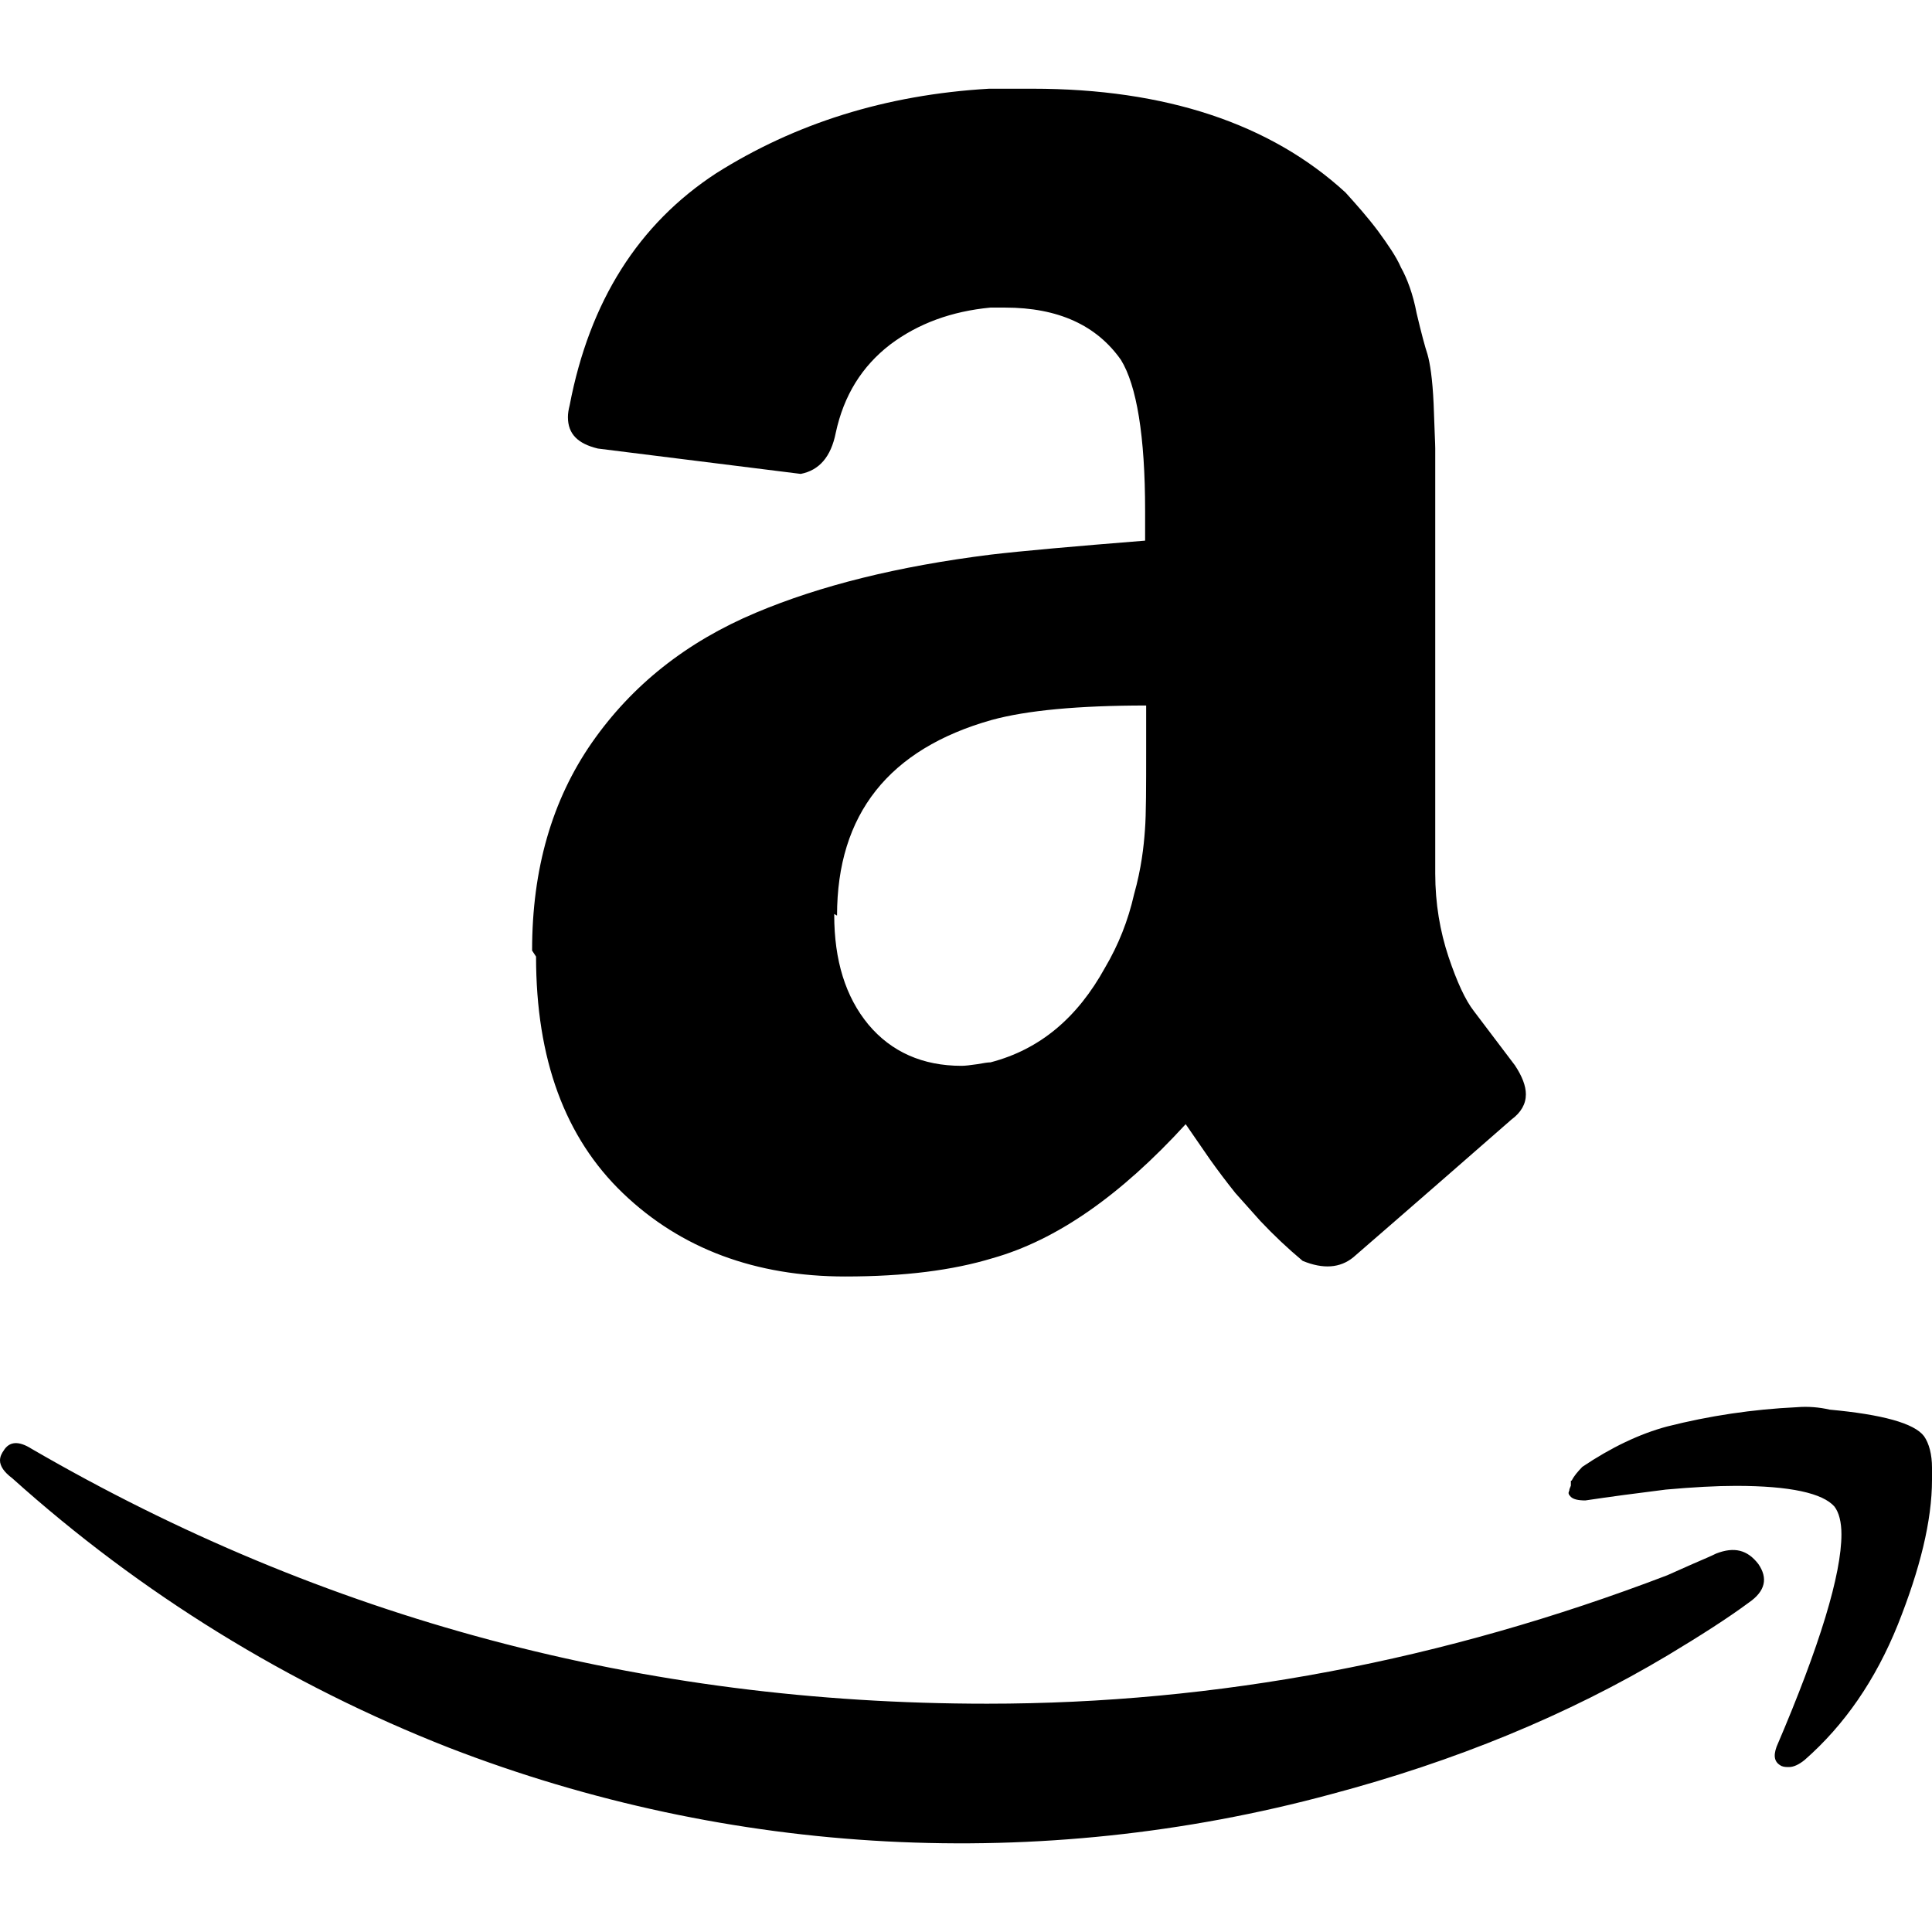
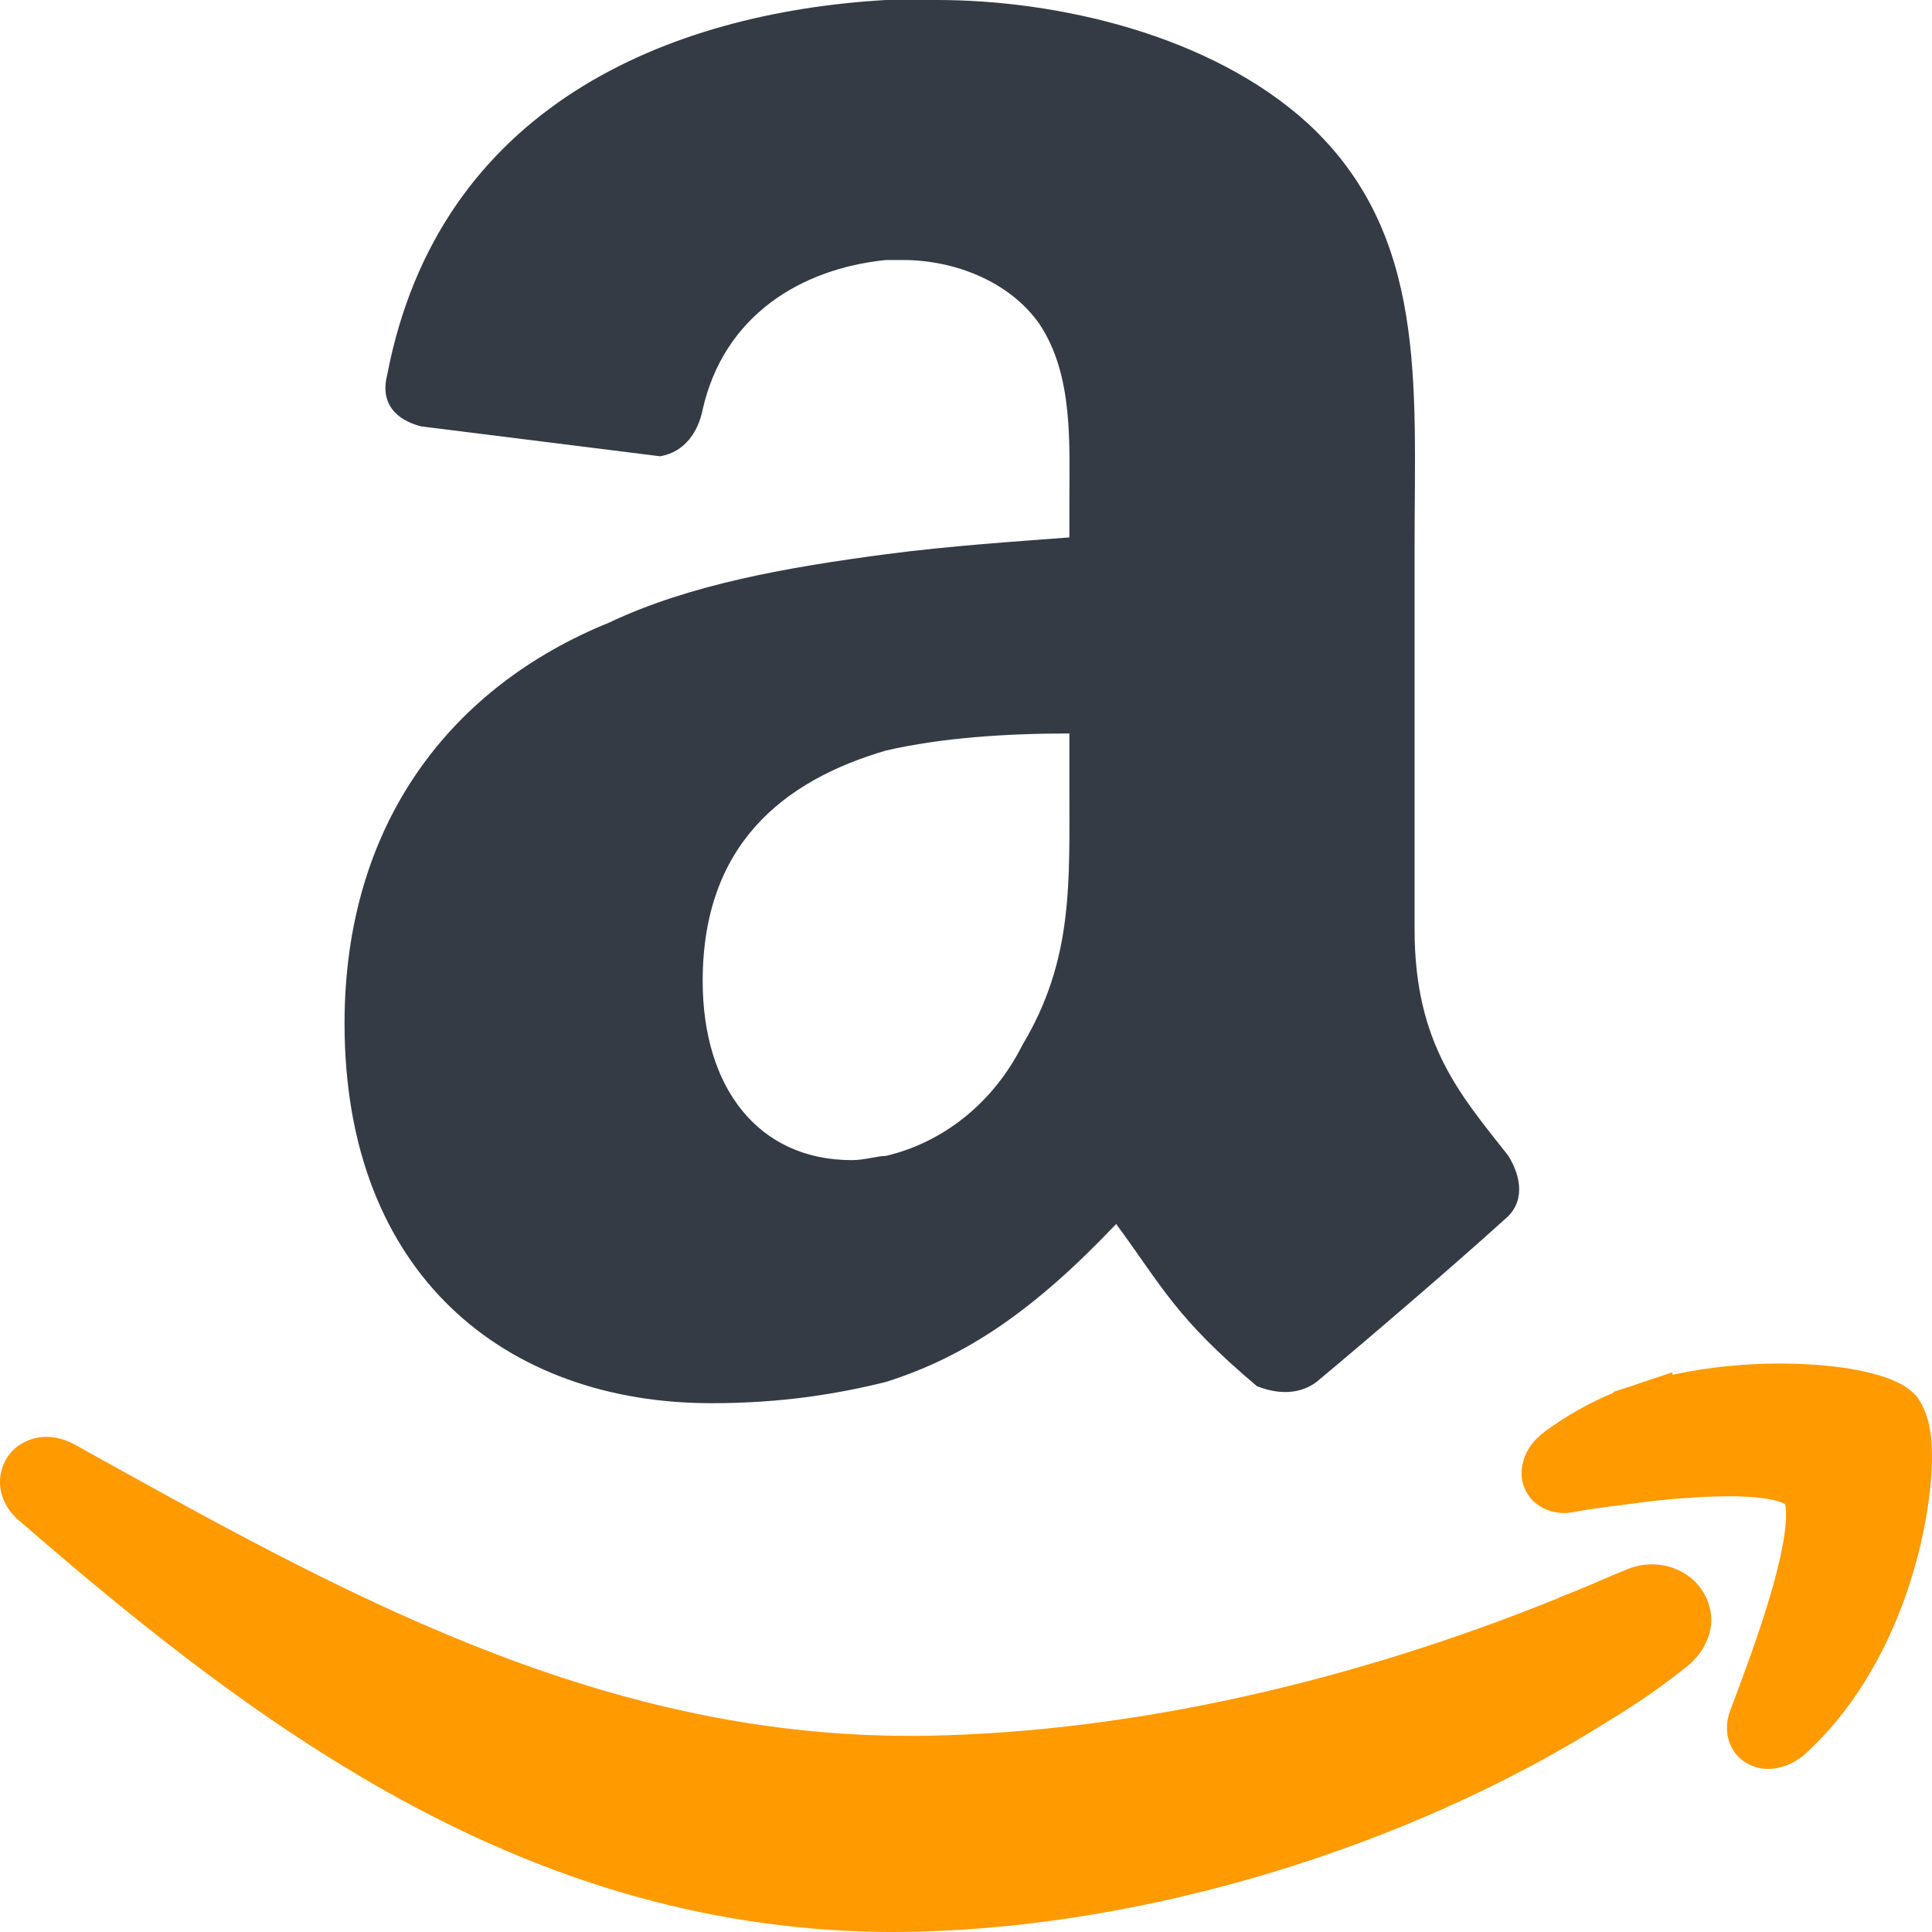
- <svg xmlns="http://www.w3.org/2000/svg" role="img" viewBox="0 0 24 24">
-   <path d="M.045 18.02c.072-.116.187-.124.348-.022 3.636 2.11 7.594 3.166 11.87 3.166 2.852 0 5.668-.533 8.447-1.595l.315-.14c.138-.06.234-.1.293-.13.226-.088.39-.046.525.13.12.174.09.336-.12.48-.256.19-.6.41-1.006.654-1.244.743-2.64 1.316-4.185 1.726a17.617 17.617 0 01-10.951-.577 17.88 17.88 0 01-5.43-3.35c-.1-.074-.151-.15-.151-.22 0-.047.021-.09.051-.13zm6.565-6.218c0-1.005.247-1.863.743-2.577.495-.71 1.17-1.25 2.04-1.615.796-.335 1.756-.575 2.912-.72.39-.046 1.033-.103 1.92-.174v-.37c0-.93-.105-1.558-.3-1.875-.302-.43-.78-.65-1.44-.65h-.182c-.48.046-.896.196-1.246.46-.35.27-.575.63-.675 1.096-.06.3-.206.465-.435.51l-2.52-.315c-.248-.06-.372-.18-.372-.39 0-.046.007-.09.022-.15.247-1.29.855-2.25 1.82-2.88.976-.616 2.1-.975 3.39-1.05h.54c1.65 0 2.957.434 3.888 1.29.135.15.27.3.405.48.12.165.224.314.283.45.075.134.15.33.195.57.06.254.105.42.135.51.03.104.062.3.076.615.01.313.02.493.02.553v5.28c0 .376.06.72.165 1.036.105.313.21.54.315.674l.51.674c.09.136.136.256.136.36 0 .12-.06.226-.18.314-1.2 1.05-1.86 1.62-1.963 1.71-.165.135-.375.15-.63.045a6.062 6.062 0 01-.526-.496l-.31-.347a9.391 9.391 0 01-.317-.42l-.3-.435c-.81.886-1.603 1.44-2.4 1.665-.494.15-1.093.227-1.83.227-1.11 0-2.04-.343-2.76-1.034-.72-.69-1.08-1.665-1.08-2.94l-.05-.076zm3.753-.438c0 .566.14 1.02.425 1.364.285.34.675.512 1.155.512.045 0 .106-.007.195-.02.09-.016.134-.023.166-.023.614-.16 1.08-.553 1.424-1.178.165-.28.285-.58.36-.91.09-.32.12-.59.135-.8.015-.195.015-.54.015-1.005v-.54c-.84 0-1.484.06-1.92.18-1.275.36-1.92 1.17-1.92 2.43l-.035-.02zm9.162 7.027c.03-.06.075-.11.132-.17.362-.243.714-.41 1.05-.5a8.094 8.094 0 011.612-.24c.14-.012.28 0 .41.03.65.06 1.05.168 1.172.33.063.09.099.228.099.39v.15c0 .51-.149 1.11-.424 1.8-.278.69-.664 1.248-1.156 1.68-.073.06-.14.09-.197.09-.03 0-.06 0-.09-.012-.09-.044-.107-.12-.064-.24.54-1.26.806-2.143.806-2.64 0-.15-.03-.27-.087-.344-.145-.166-.55-.257-1.224-.257-.243 0-.533.016-.87.046-.363.045-.7.09-1 .135-.09 0-.148-.014-.18-.044-.03-.03-.036-.047-.02-.077 0-.017.006-.03.02-.063v-.06z" />
+ <svg xmlns="http://www.w3.org/2000/svg" width="800px" height="800px" viewBox="0 0 48 48" version="1.1">
+   <defs>
+ 
+ </defs>
+   <g id="Icons" stroke="none" stroke-width="1" fill="none" fill-rule="evenodd">
+     <g id="Color-" transform="translate(-601, -560)">
+       <g id="Amazon" transform="translate(601, 560)">
+         <path d="M25.403,25.96 C24.66,27.442 23.388,28.396 22.01,28.718 C21.802,28.718 21.483,28.823 21.164,28.823 C18.835,28.823 17.458,27.021 17.458,24.373 C17.458,20.979 19.47,19.392 22.01,18.647 C23.388,18.33 24.979,18.223 26.568,18.223 L26.568,19.496 C26.568,21.933 26.673,23.839 25.403,25.96 L25.403,25.96 Z M26.568,13.352 C25.191,13.457 23.599,13.561 22.01,13.77 C19.575,14.092 17.139,14.516 15.13,15.47 C11.21,17.06 8.56,20.451 8.56,25.429 C8.56,31.686 12.584,34.862 17.673,34.862 C19.366,34.862 20.743,34.648 22.01,34.334 C24.028,33.696 25.719,32.53 27.731,30.409 C28.897,31.999 29.218,32.744 31.228,34.439 C31.758,34.648 32.289,34.648 32.709,34.334 C33.982,33.272 36.209,31.364 37.372,30.305 C37.902,29.881 37.798,29.243 37.476,28.718 C36.313,27.233 35.145,25.96 35.145,23.099 L35.145,13.561 C35.145,9.535 35.467,5.825 32.5,3.072 C30.065,0.85 26.249,0 23.283,0 L22.01,0 C16.612,0.313 10.894,2.646 9.618,9.323 C9.406,10.173 10.044,10.489 10.468,10.594 L16.4,11.336 C17.035,11.229 17.354,10.698 17.458,10.173 C17.986,7.841 19.894,6.675 22.01,6.46 L22.437,6.46 C23.709,6.46 25.087,6.991 25.826,8.053 C26.673,9.323 26.568,11.02 26.568,12.505 L26.568,13.352 L26.568,13.352 Z" fill="#343B45">
+ 
+ </path>
+         <path d="M47.994,35.946 L47.994,35.944 C47.972,35.444 47.867,35.063 47.659,34.746 L47.636,34.715 L47.611,34.684 C47.399,34.453 47.196,34.365 46.976,34.269 C46.318,34.015 45.361,33.88 44.21,33.877 C43.383,33.877 42.471,33.956 41.554,34.156 L41.551,34.094 L40.628,34.402 L40.611,34.41 L40.089,34.58 L40.089,34.602 C39.477,34.856 38.921,35.173 38.405,35.548 C38.083,35.788 37.818,36.107 37.803,36.596 C37.795,36.861 37.93,37.166 38.153,37.347 C38.376,37.528 38.636,37.59 38.865,37.59 C38.918,37.59 38.969,37.587 39.014,37.578 L39.059,37.576 L39.093,37.57 C39.545,37.474 40.202,37.409 40.973,37.302 C41.633,37.228 42.333,37.175 42.94,37.175 C43.369,37.172 43.755,37.203 44.021,37.259 C44.153,37.288 44.252,37.321 44.306,37.35 C44.325,37.355 44.34,37.364 44.348,37.369 C44.359,37.406 44.376,37.502 44.373,37.635 C44.379,38.143 44.165,39.086 43.868,40.007 C43.58,40.927 43.23,41.85 42.999,42.463 C42.943,42.604 42.906,42.76 42.906,42.929 C42.9,43.175 43.002,43.474 43.216,43.672 C43.425,43.869 43.696,43.948 43.922,43.948 L43.933,43.948 C44.272,43.945 44.56,43.81 44.808,43.615 C47.151,41.509 47.966,38.143 48,36.248 L47.994,35.946 Z M41.049,38.866 C40.809,38.863 40.564,38.92 40.335,39.027 C40.078,39.128 39.816,39.247 39.567,39.352 L39.203,39.504 L38.729,39.693 L38.729,39.699 C33.579,41.788 28.168,43.014 23.162,43.121 C22.978,43.127 22.792,43.127 22.614,43.127 C14.74,43.132 8.317,39.479 1.837,35.879 C1.612,35.76 1.377,35.698 1.152,35.698 C0.861,35.698 0.562,35.808 0.344,36.011 C0.127,36.217 -0.003,36.514 4.50895989e-05,36.816 C-0.003,37.208 0.209,37.57 0.505,37.804 C6.587,43.087 13.253,47.994 22.219,48 C22.394,48 22.572,47.994 22.75,47.992 C28.453,47.864 34.902,45.936 39.909,42.791 L39.94,42.771 C40.595,42.378 41.249,41.932 41.867,41.438 C42.251,41.153 42.516,40.707 42.516,40.244 C42.5,39.422 41.802,38.866 41.049,38.866 Z" id="Fill-237" fill="#FF9A00">
+ 
+ </path>
+       </g>
+     </g>
+   </g>
</svg>
